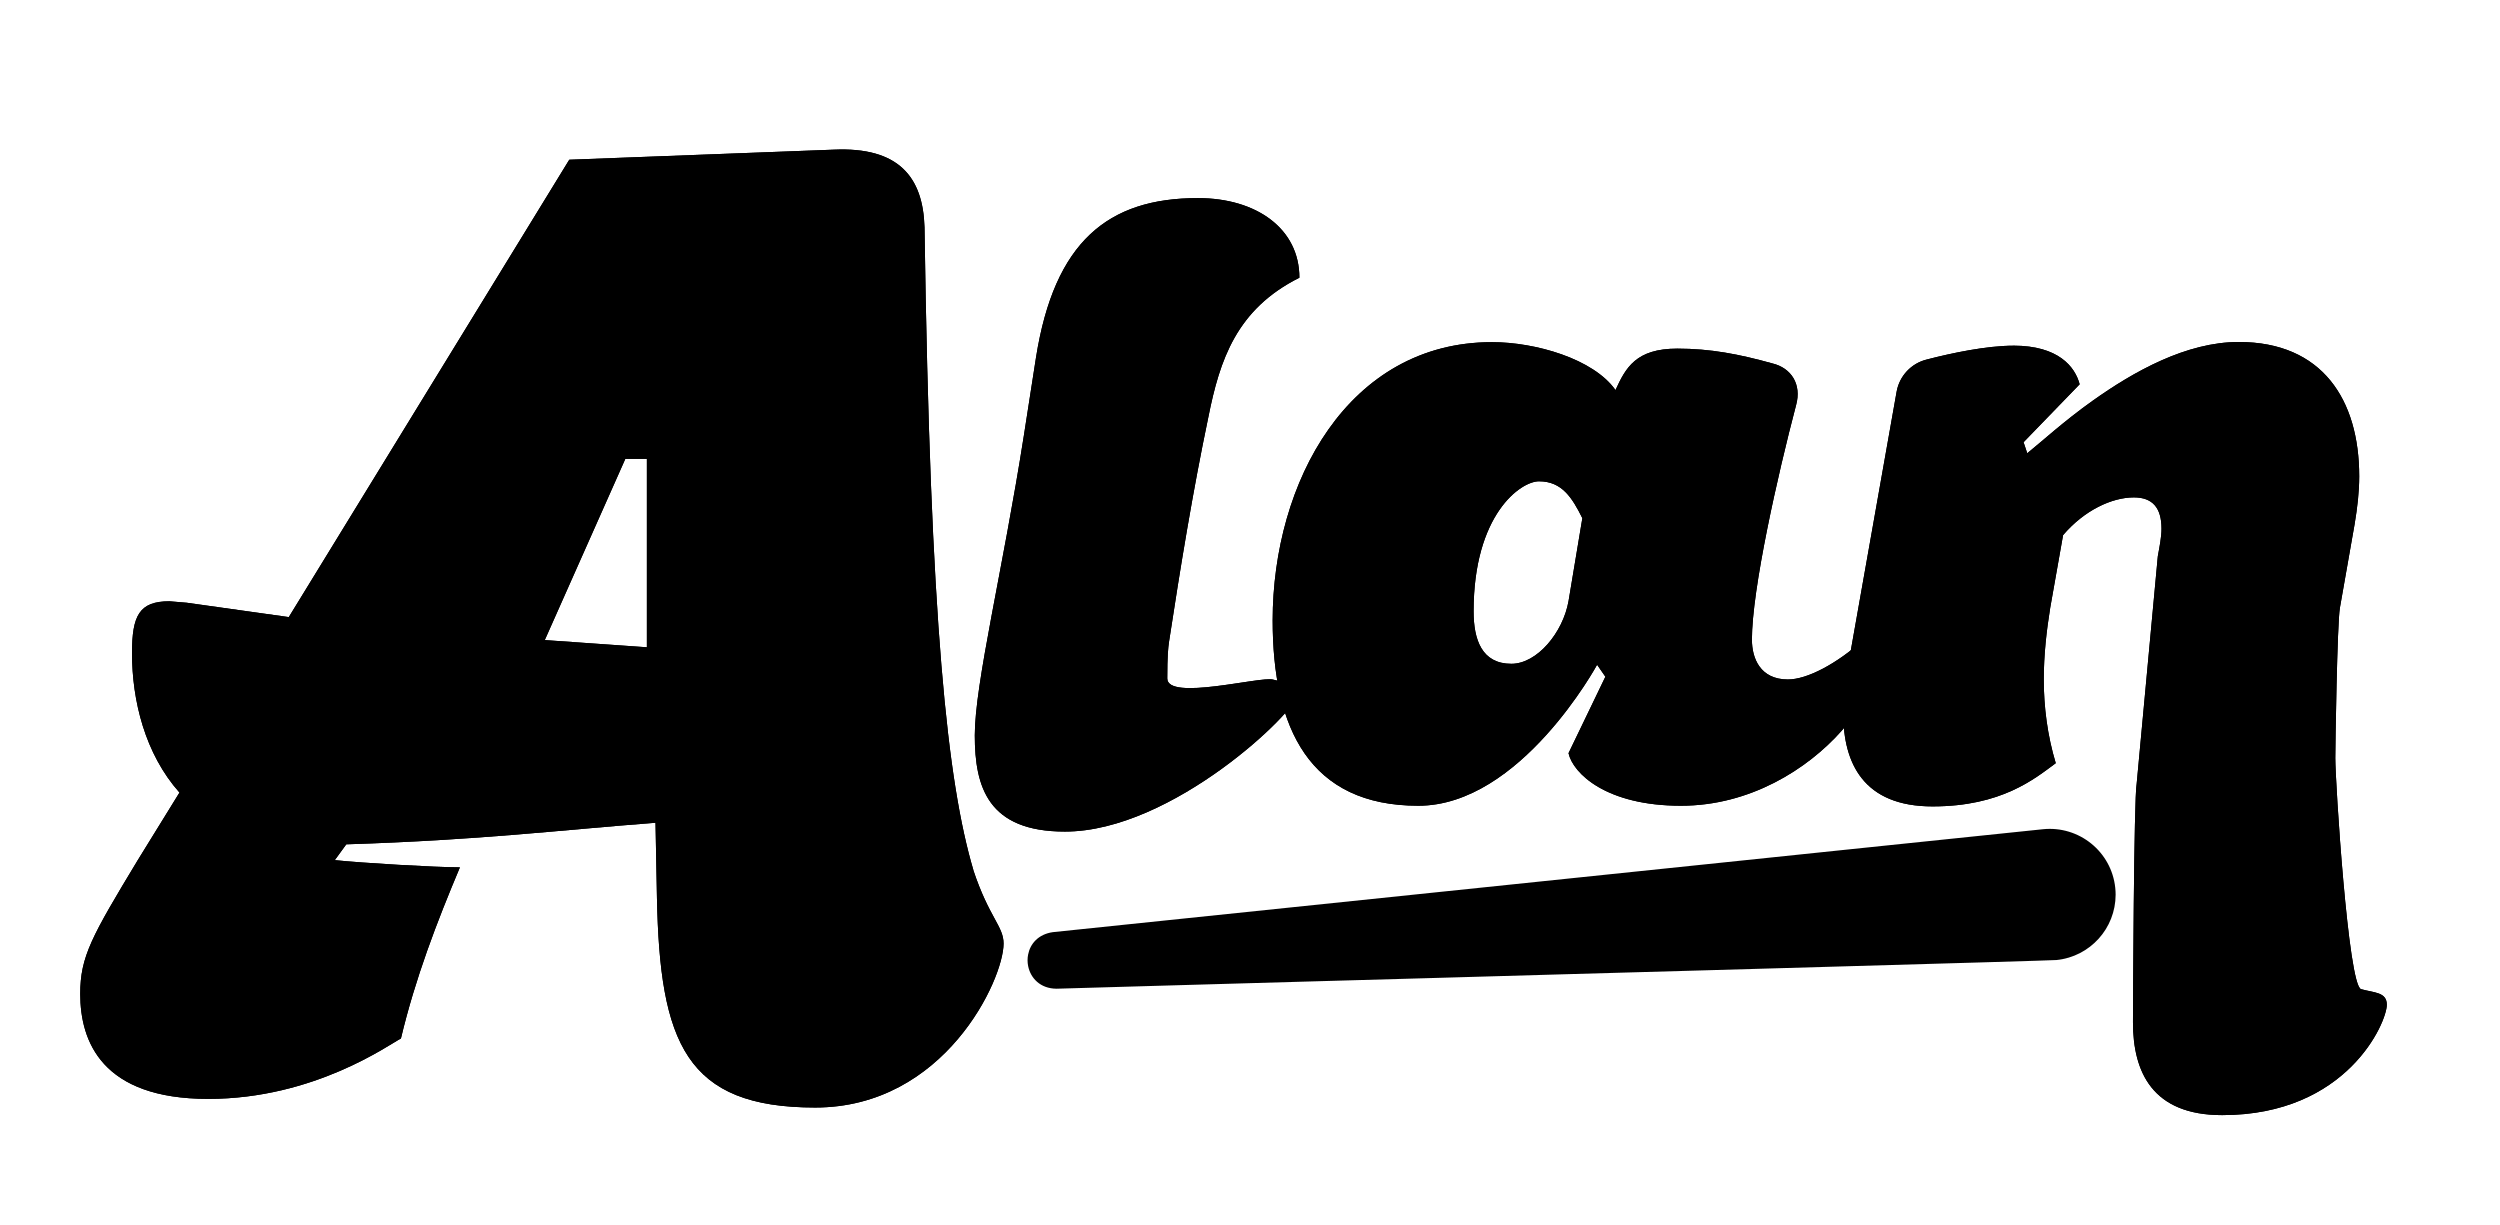
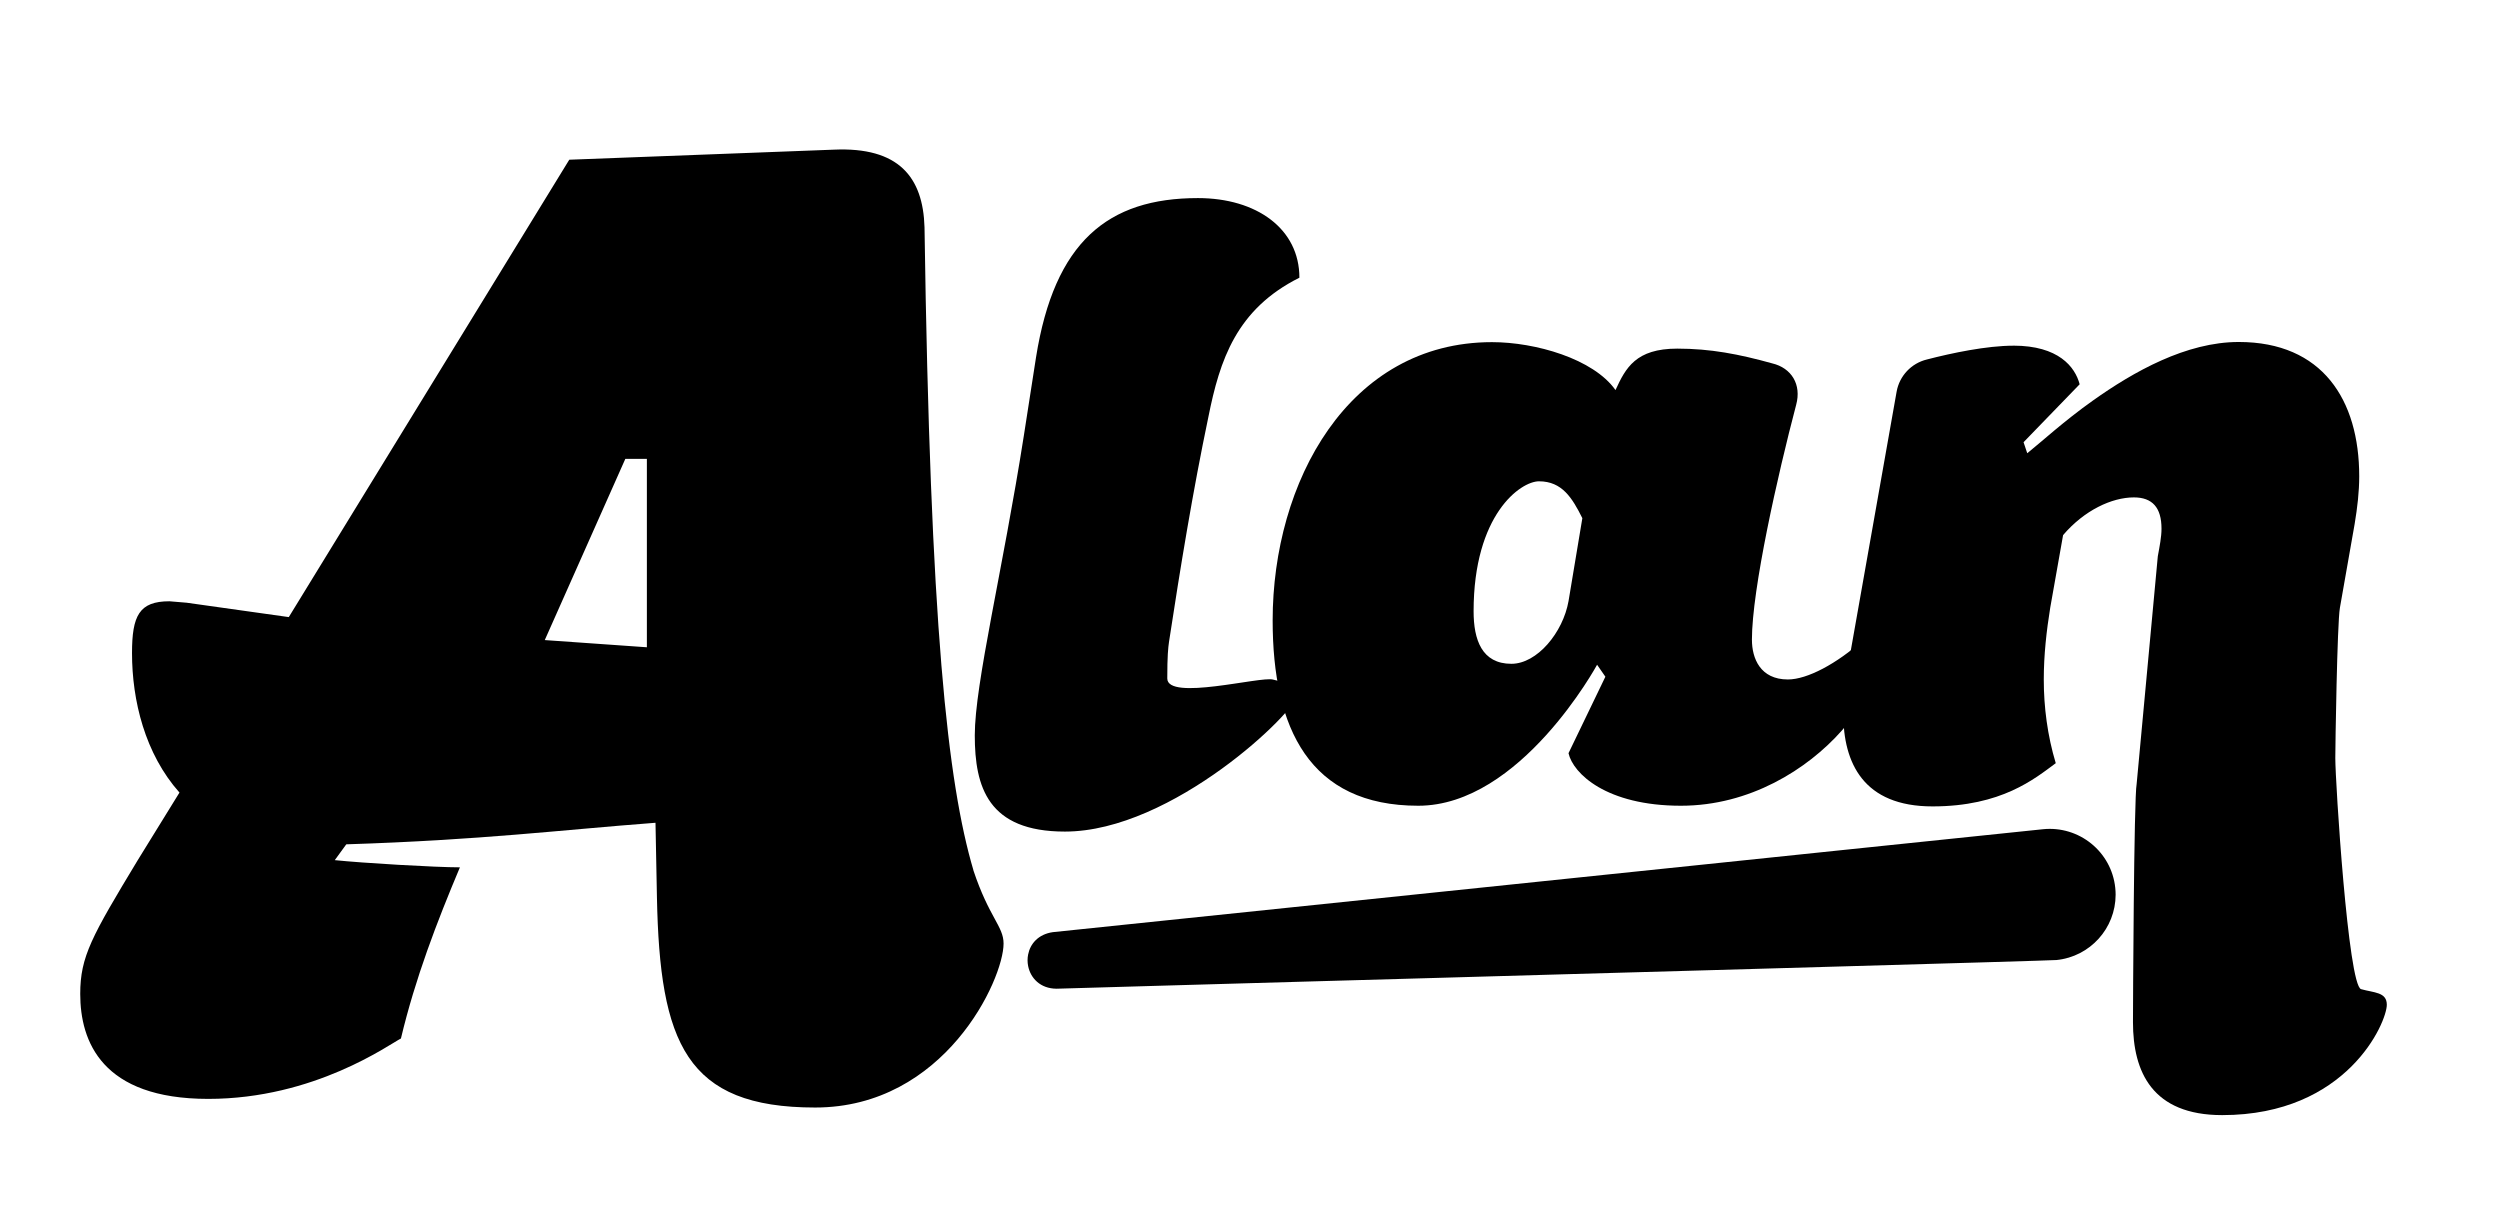
<svg xmlns="http://www.w3.org/2000/svg" width="196" height="96" fill="none" viewBox="0 0 196 96">
-   <path fill="currentColor" d="M137.352 50.163c0 1.445.649 3.107 2.818 3.107 1.516 0 3.829-1.228 5.924-3.107 3.758 1.661-3.541 13.007-14.308 13.007-5.853 0-8.455-2.528-8.815-4.119l2.891-5.997-.65-.938s-5.997 11.054-14.019 11.054c-8.526 0-11.417-6.069-11.417-14.524 0-10.838 5.924-21.822 17.197-21.822 3.396 0 7.948 1.301 9.682 3.758.794-1.734 1.59-3.25 4.842-3.25 2.601 0 4.841.433 7.443 1.156 1.516.36 2.312 1.66 1.879 3.25-1.446 5.494-3.469 14.453-3.469 18.427zM120.66 37.734c-1.445 0-5.13 2.602-5.13 10.19 0 2.239.649 4.118 2.962 4.118 2.024 0 4.047-2.457 4.481-4.915l1.083-6.502c-.794-1.59-1.59-2.89-3.396-2.89M76.31 68.224c1.24 3.722 2.37 4.398 2.37 5.75 0 2.82-4.624 12.856-14.772 12.856S51.73 81.756 51.504 70.368l-.113-5.863c-7.443.564-13.644 1.353-24.243 1.69l-.901 1.24c2.141.226 7.894.564 9.81.564-1.804 4.285-3.497 8.683-4.624 13.419-.901.45-6.764 4.735-15.109 4.735S6.29 81.643 6.29 77.922c0-2.932.902-4.51 4.51-10.486l3.271-5.299c-2.707-3.045-3.721-7.218-3.721-10.937 0-2.932.563-4.06 2.932-4.06l1.353.113 8.006 1.127 21.99-35.858 20.746-.789c5.074-.225 6.99 2.142 7.105 6.089.45 31.235 1.803 43.524 3.834 50.403zM50.715 50.746v-14.77h-1.69L42.71 50.182z" />
-   <path fill="currentColor" d="M93.916 15.53c4.596 0 7.957 2.4 7.957 6.242-4.939 2.47-6.242 6.449-7.134 10.908-1.235 5.9-2.195 11.799-3.087 17.63-.069.48-.137 1.098-.137 2.881 0 1.784 7.33-.186 8.29.088.961.275 1.921.206 1.921 1.167 0 1.234-9.8 10.75-18.237 10.75-6.037 0-7.066-3.498-7.066-7.546 0-4.047 2.195-12.965 3.841-23.461l.96-6.174C82.666 18.96 86.85 15.53 93.917 15.53m63.936 11.569c3.533 0 4.832 1.658 5.192 3.028l-4.398 4.542.289.865c1.081-.865 2.884-2.523 5.118-4.109 3.244-2.308 7.355-4.613 11.464-4.613 6.561 0 9.445 4.542 9.445 10.528 0 1.225-.145 2.452-.36 3.748l-1.154 6.561c-.216 1.225-.361 10.917-.361 11.782 0 1.875 1.01 17.829 2.019 18.118 1.01.29 2.019.216 2.019 1.225 0 1.37-3.099 8.651-12.907 8.651-5.48 0-6.994-3.388-6.994-7.281 0-1.08.071-17.613.289-18.694l1.658-17.838c.145-.794.29-1.514.29-2.164 0-1.658-.721-2.452-2.164-2.452-1.73 0-3.893 1.01-5.552 2.957l-1.009 5.696c-.289 1.803-.505 3.678-.505 5.623 0 2.163.289 4.398.939 6.561-1.659 1.225-4.253 3.389-9.663 3.389s-6.995-3.389-6.995-7.282c0-1.08.071-2.163.289-3.244l3.893-21.99a3.17 3.17 0 0 1 2.379-2.524c1.948-.505 4.687-1.08 6.777-1.08z" />
  <path fill="currentColor" d="M137.352 50.163c0 1.445.649 3.107 2.818 3.107 1.516 0 3.829-1.228 5.924-3.107 3.758 1.661-3.541 13.007-14.308 13.007-5.853 0-8.455-2.528-8.815-4.119l2.891-5.997-.65-.938s-5.997 11.054-14.019 11.054c-8.526 0-11.417-6.069-11.417-14.524 0-10.838 5.924-21.822 17.197-21.822 3.396 0 7.948 1.301 9.682 3.758.794-1.734 1.59-3.25 4.842-3.25 2.601 0 4.841.433 7.443 1.156 1.516.36 2.312 1.66 1.879 3.25-1.446 5.494-3.469 14.453-3.469 18.427zM120.66 37.734c-1.445 0-5.13 2.602-5.13 10.19 0 2.239.649 4.118 2.962 4.118 2.024 0 4.047-2.457 4.481-4.915l1.083-6.502c-.794-1.59-1.59-2.89-3.396-2.89M76.31 68.224c1.24 3.722 2.37 4.398 2.37 5.75 0 2.82-4.624 12.856-14.772 12.856S51.73 81.756 51.504 70.368l-.113-5.863c-7.443.564-13.644 1.353-24.243 1.69l-.901 1.24c2.141.226 7.894.564 9.81.564-1.804 4.285-3.497 8.683-4.624 13.419-.901.45-6.764 4.735-15.109 4.735S6.29 81.643 6.29 77.922c0-2.932.902-4.51 4.51-10.486l3.271-5.299c-2.707-3.045-3.721-7.218-3.721-10.937 0-2.932.563-4.06 2.932-4.06l1.353.113 8.006 1.127 21.99-35.858 20.746-.789c5.074-.225 6.99 2.142 7.105 6.089.45 31.235 1.803 43.524 3.834 50.403zM50.715 50.746v-14.77h-1.69L42.71 50.182z" />
  <path fill="currentColor" d="M93.916 15.53c4.596 0 7.957 2.4 7.957 6.242-4.939 2.47-6.242 6.449-7.134 10.908-1.235 5.9-2.195 11.799-3.087 17.63-.069.48-.137 1.098-.137 2.881 0 1.784 7.33-.186 8.29.088.961.275 1.921.206 1.921 1.167 0 1.234-9.8 10.75-18.237 10.75-6.037 0-7.066-3.498-7.066-7.546 0-4.047 2.195-12.965 3.841-23.461l.96-6.174C82.666 18.96 86.85 15.53 93.917 15.53m63.936 11.569c3.533 0 4.832 1.658 5.192 3.028l-4.398 4.542.289.865c1.081-.865 2.884-2.523 5.118-4.109 3.244-2.308 7.355-4.613 11.464-4.613 6.561 0 9.445 4.542 9.445 10.528 0 1.225-.145 2.452-.36 3.748l-1.154 6.561c-.216 1.225-.361 10.917-.361 11.782 0 1.875 1.01 17.829 2.019 18.118 1.01.29 2.019.216 2.019 1.225 0 1.37-3.099 8.651-12.907 8.651-5.48 0-6.994-3.388-6.994-7.281 0-1.08.071-17.613.289-18.694l1.658-17.838c.145-.794.29-1.514.29-2.164 0-1.658-.721-2.452-2.164-2.452-1.73 0-3.893 1.01-5.552 2.957l-1.009 5.696c-.289 1.803-.505 3.678-.505 5.623 0 2.163.289 4.398.939 6.561-1.659 1.225-4.253 3.389-9.663 3.389s-6.995-3.389-6.995-7.282c0-1.08.071-2.163.289-3.244l3.893-21.99a3.17 3.17 0 0 1 2.379-2.524c1.948-.505 4.687-1.08 6.777-1.08z" />
  <path fill="currentColor" d="M165.865 70.148a5.156 5.156 0 0 1-4.63 5.118c-.037.01-2.296.08-6.027.19l-10.658.307c-3.285.096-6.889.196-10.657.304-3.457.098-7.051.198-10.658.299-3.579.103-7.171.206-10.657.303-3.722.103-7.323.206-10.658.3l-10.657.303c-5.128.145-8.365.238-8.424.243-1.286-.005-2.048-.836-2.234-1.781a2.3 2.3 0 0 1 0-.9c.162-.838.794-1.59 1.94-1.754l8.718-.906 21.315-2.215 10.657-1.108 10.658-1.107 10.657-1.11 10.658-1.107 4.956-.515c2.837-.294 5.378 1.762 5.672 4.594q.029.272.029.542" />
</svg>
